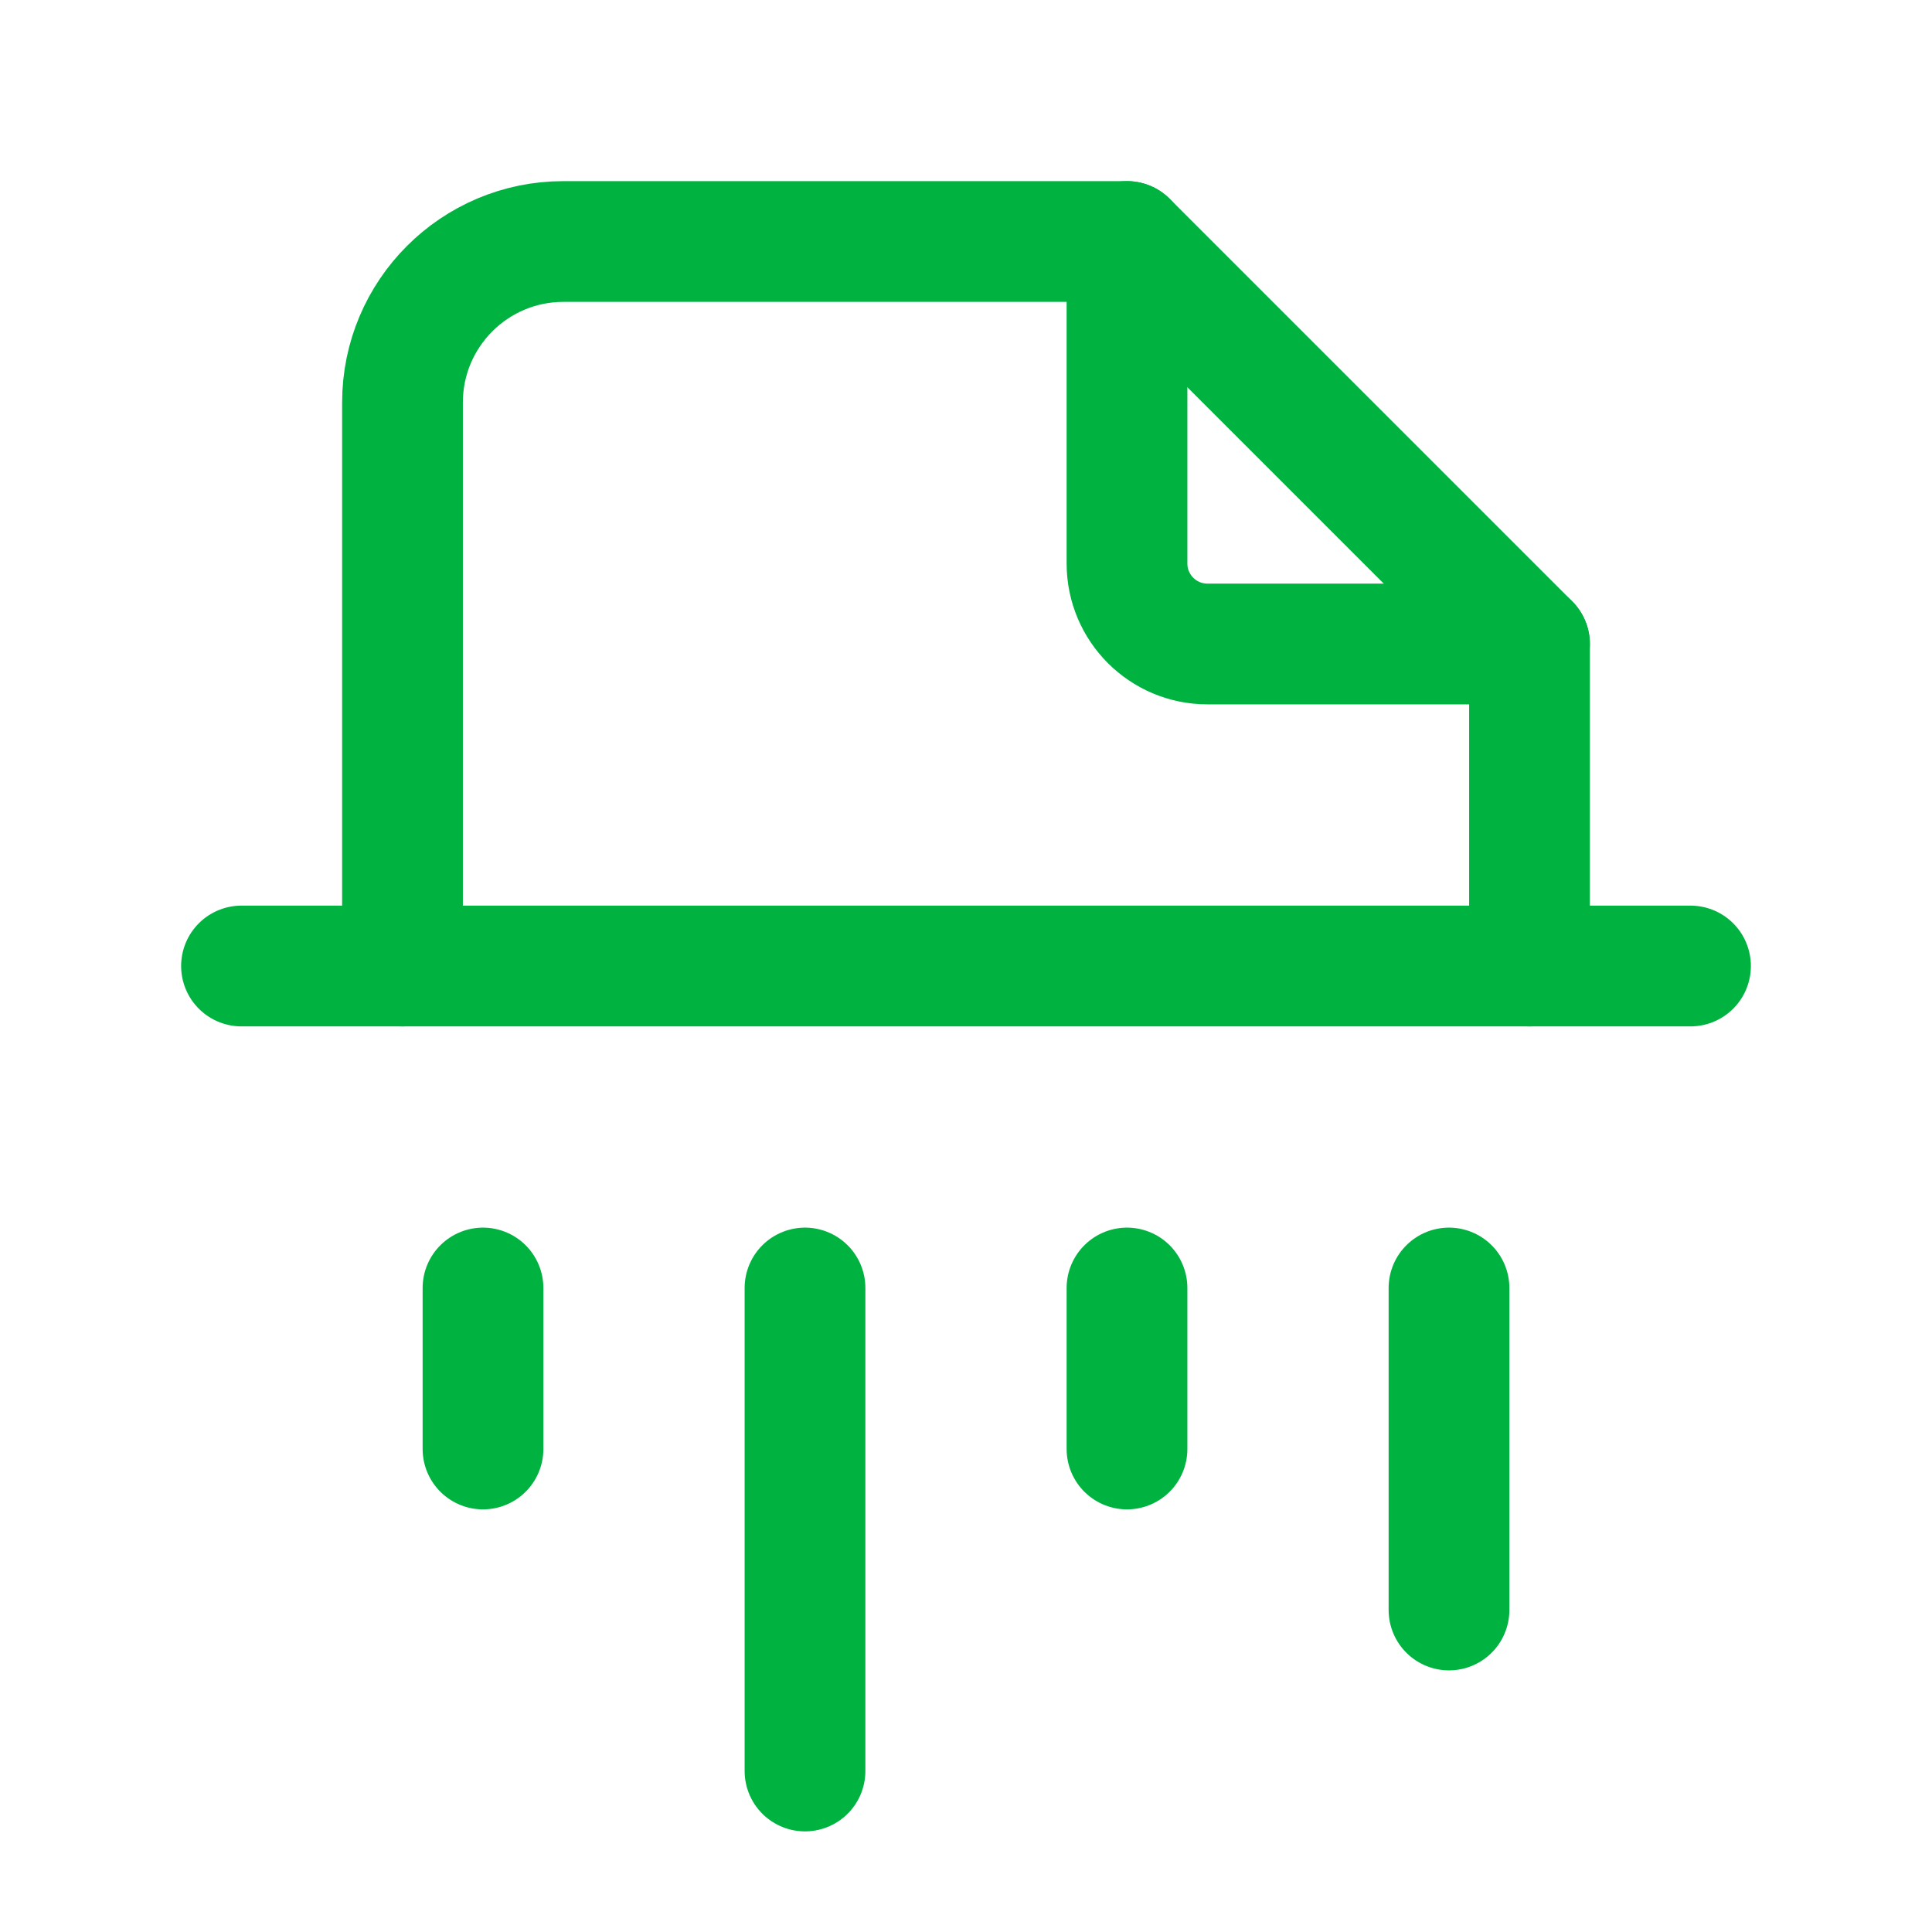
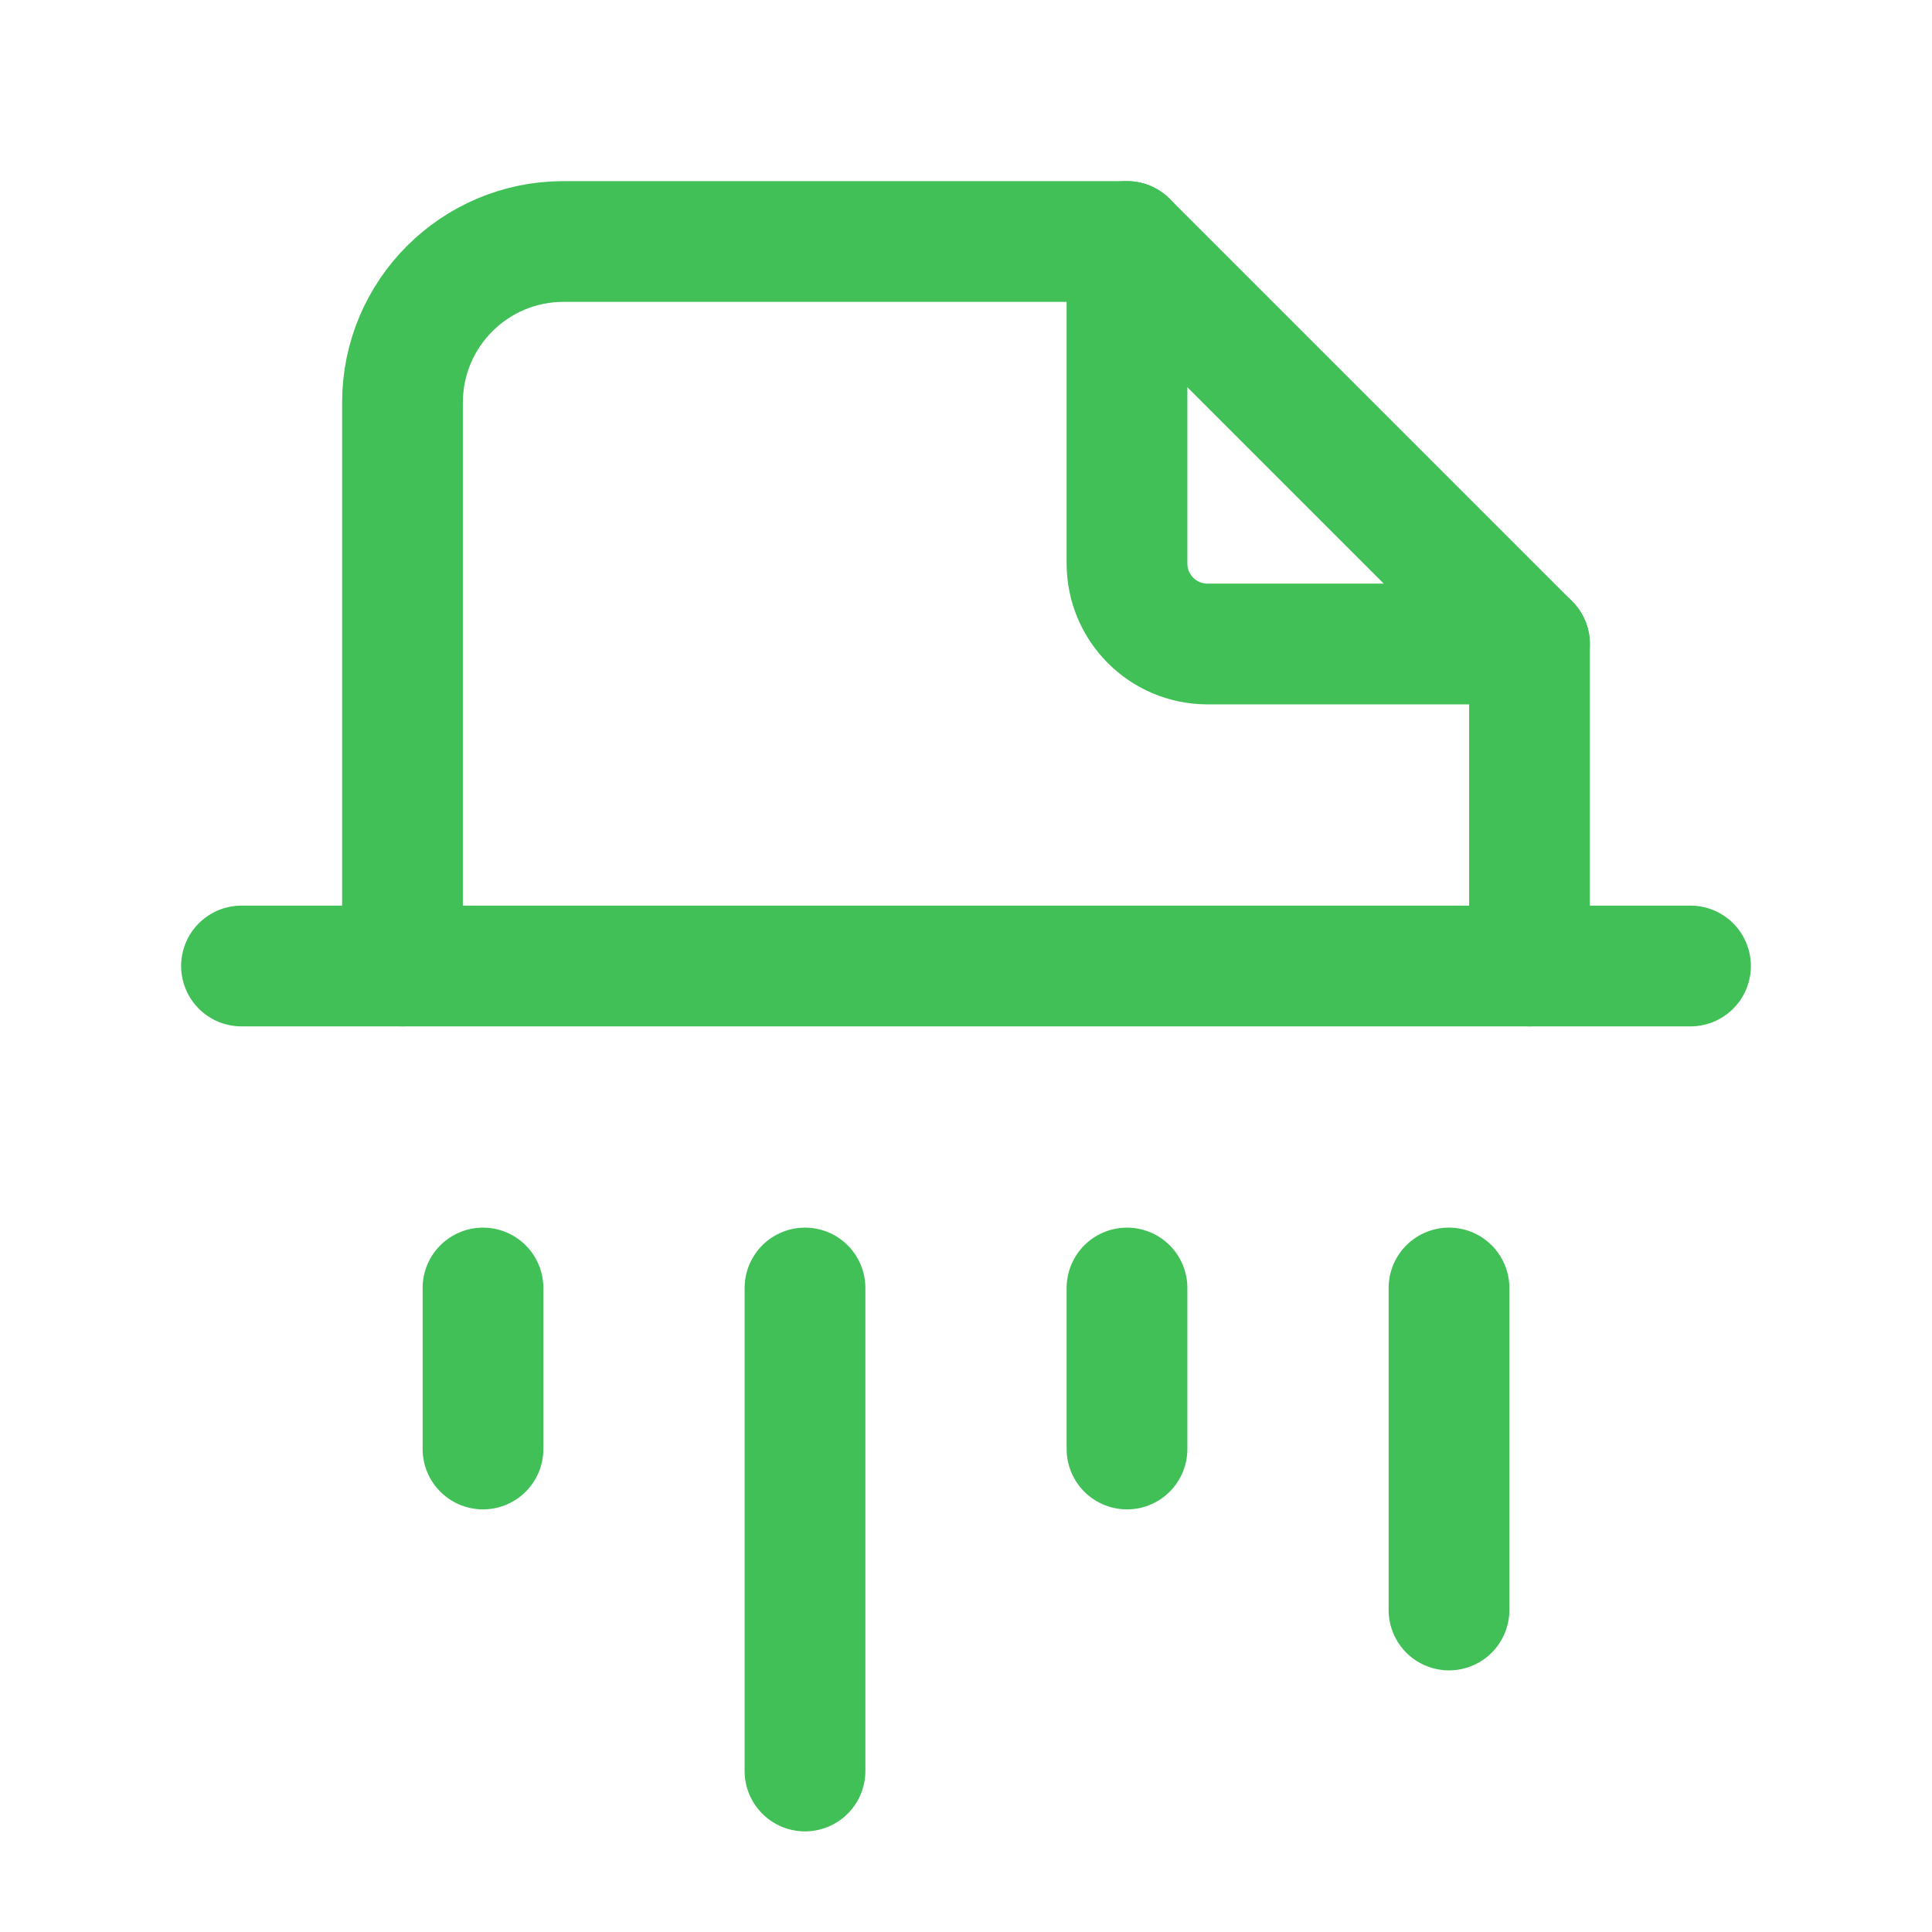
- <svg xmlns="http://www.w3.org/2000/svg" class="icon icon-tabler icon-tabler-file-shredder" width="100" height="100" viewBox="0 0 24 24" stroke-width="1.5" stroke="#00b341" fill="none" stroke-linecap="round" stroke-linejoin="round">
+ <svg xmlns="http://www.w3.org/2000/svg" class="icon icon-tabler icon-tabler-file-shredder" width="100" height="100" viewBox="0 0 24 24" stroke-width="1.5" stroke="#40C057" fill="none" stroke-linecap="round" stroke-linejoin="round">
  <path stroke="none" d="M0 0h24v24H0z" fill="none" />
  <path d="M14 3v4a1 1 0 0 0 1 1h4" />
  <path d="M5 12v-7a2 2 0 0 1 2 -2h7l5 5v4" />
  <path d="M3 12l18 0" />
  <path d="M6 16l0 2" />
  <path d="M10 16l0 6" />
  <path d="M14 16l0 2" />
  <path d="M18 16l0 4" />
</svg>
